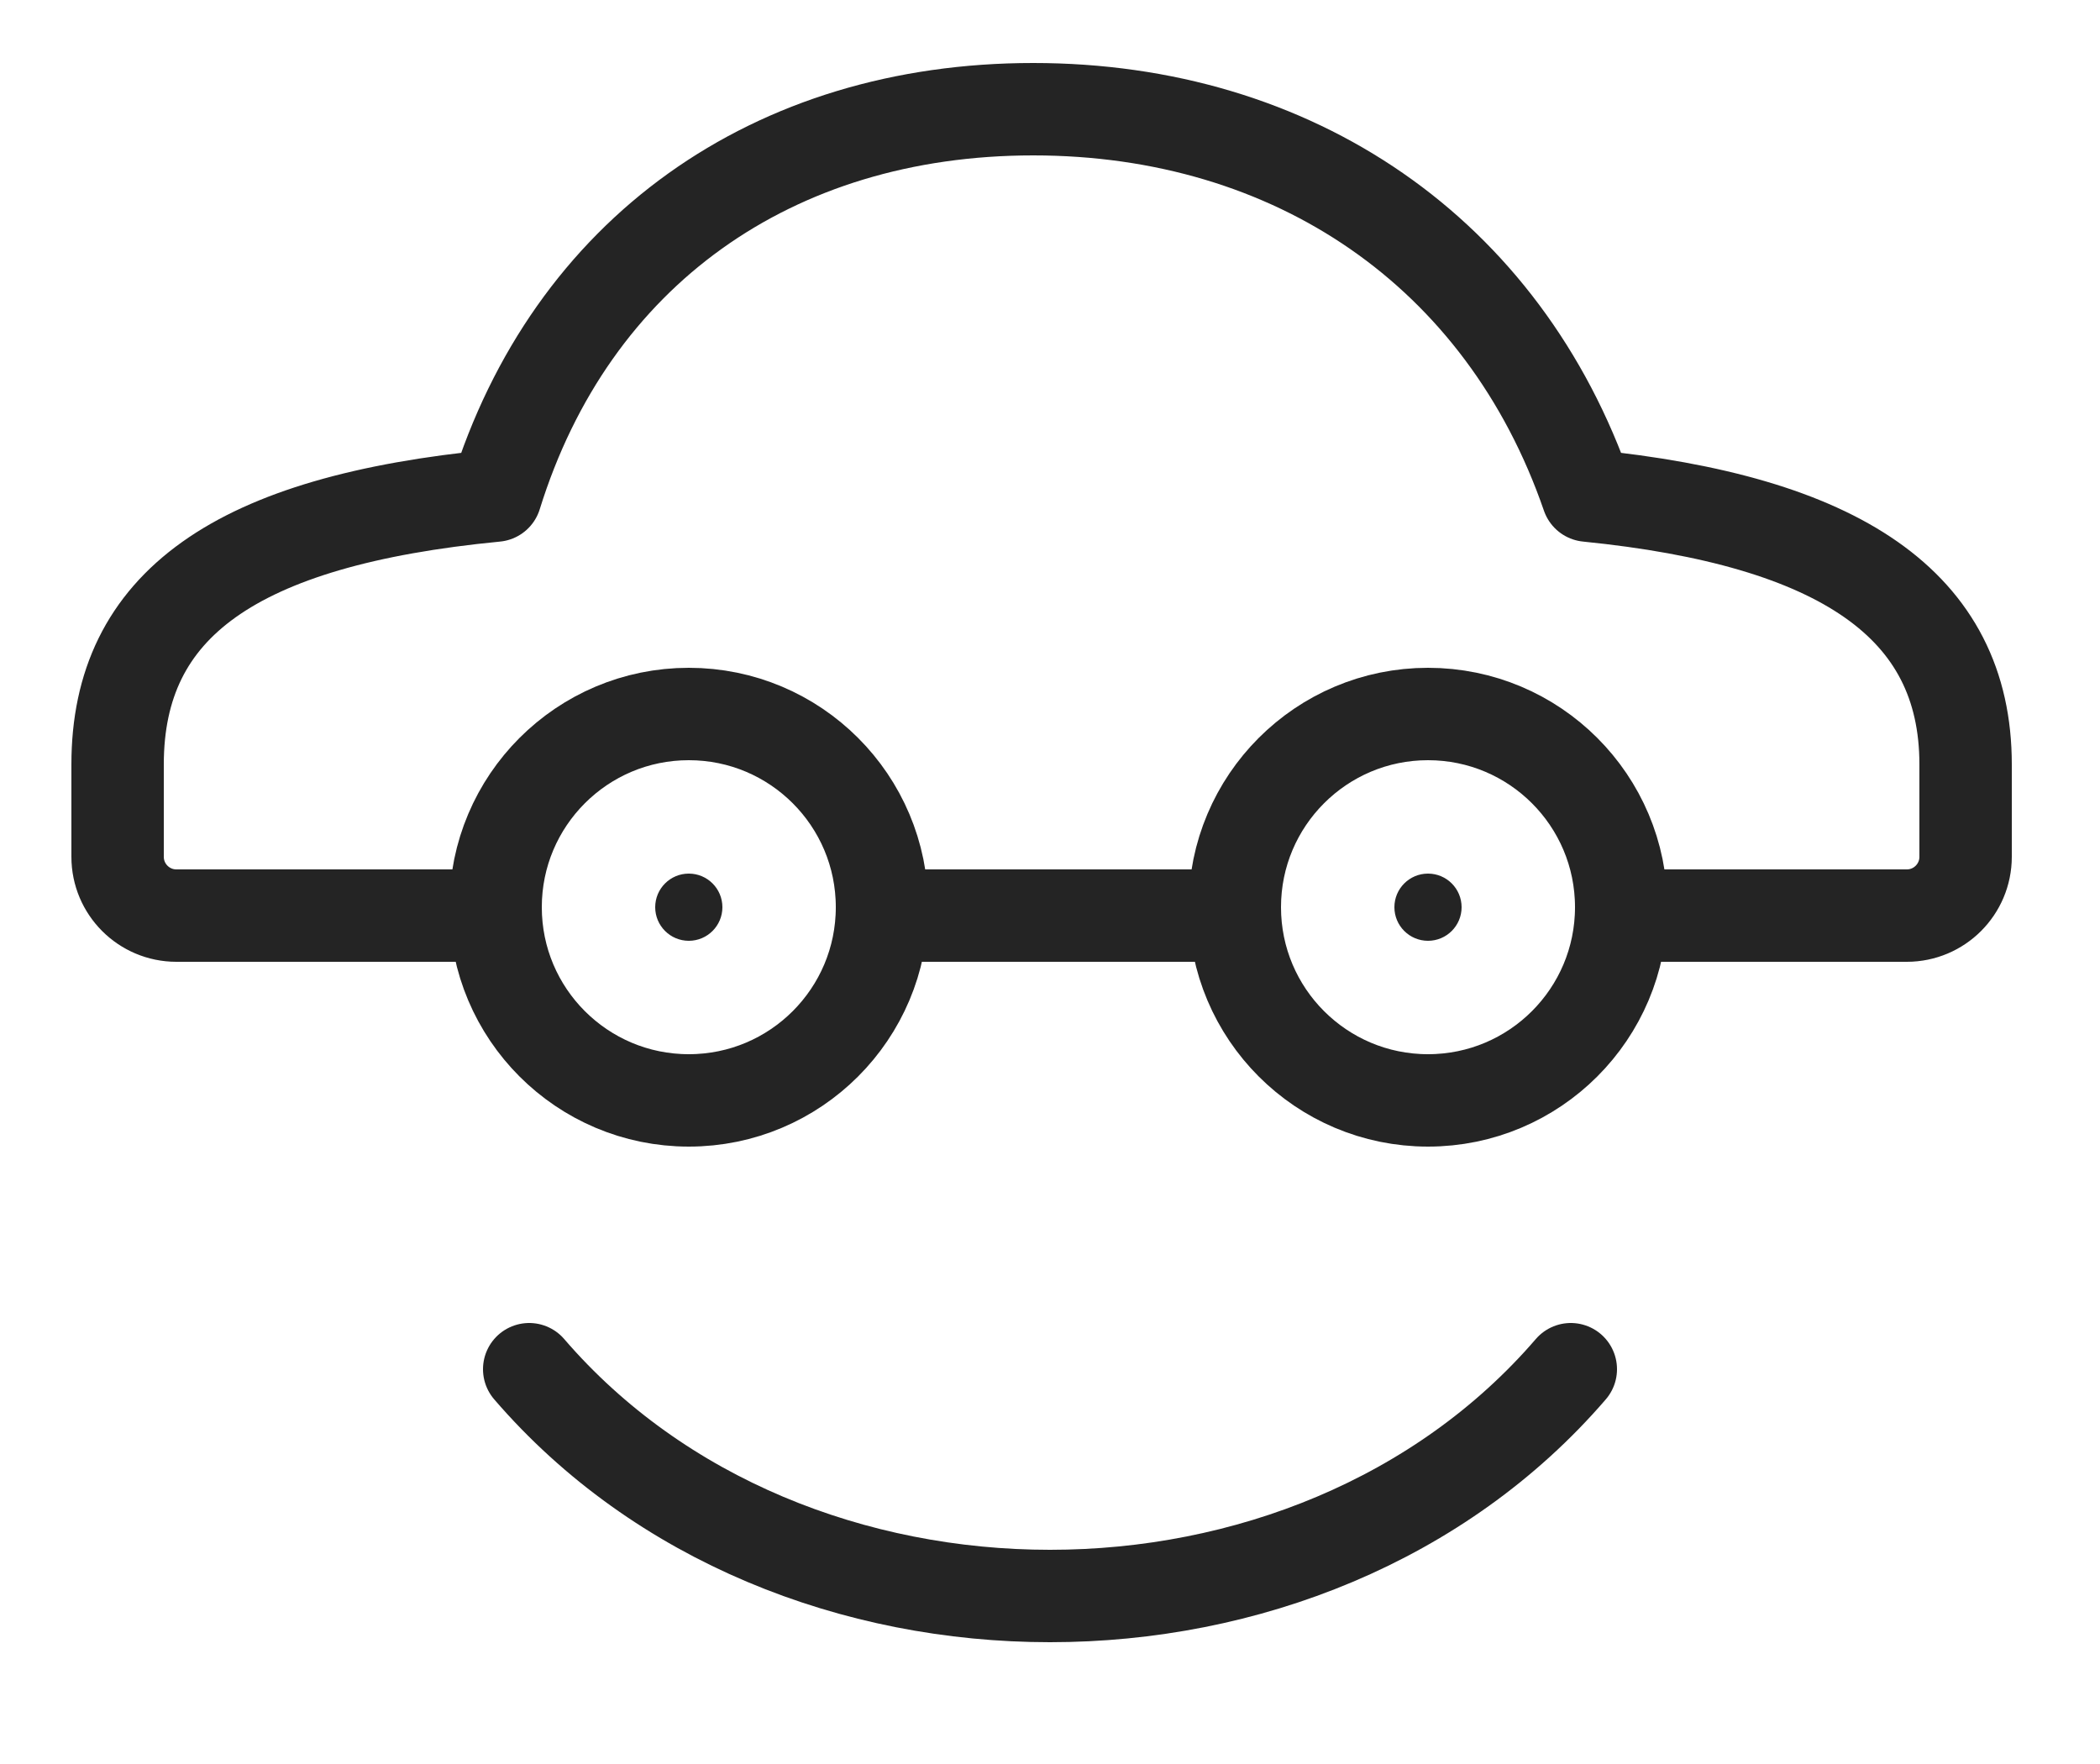
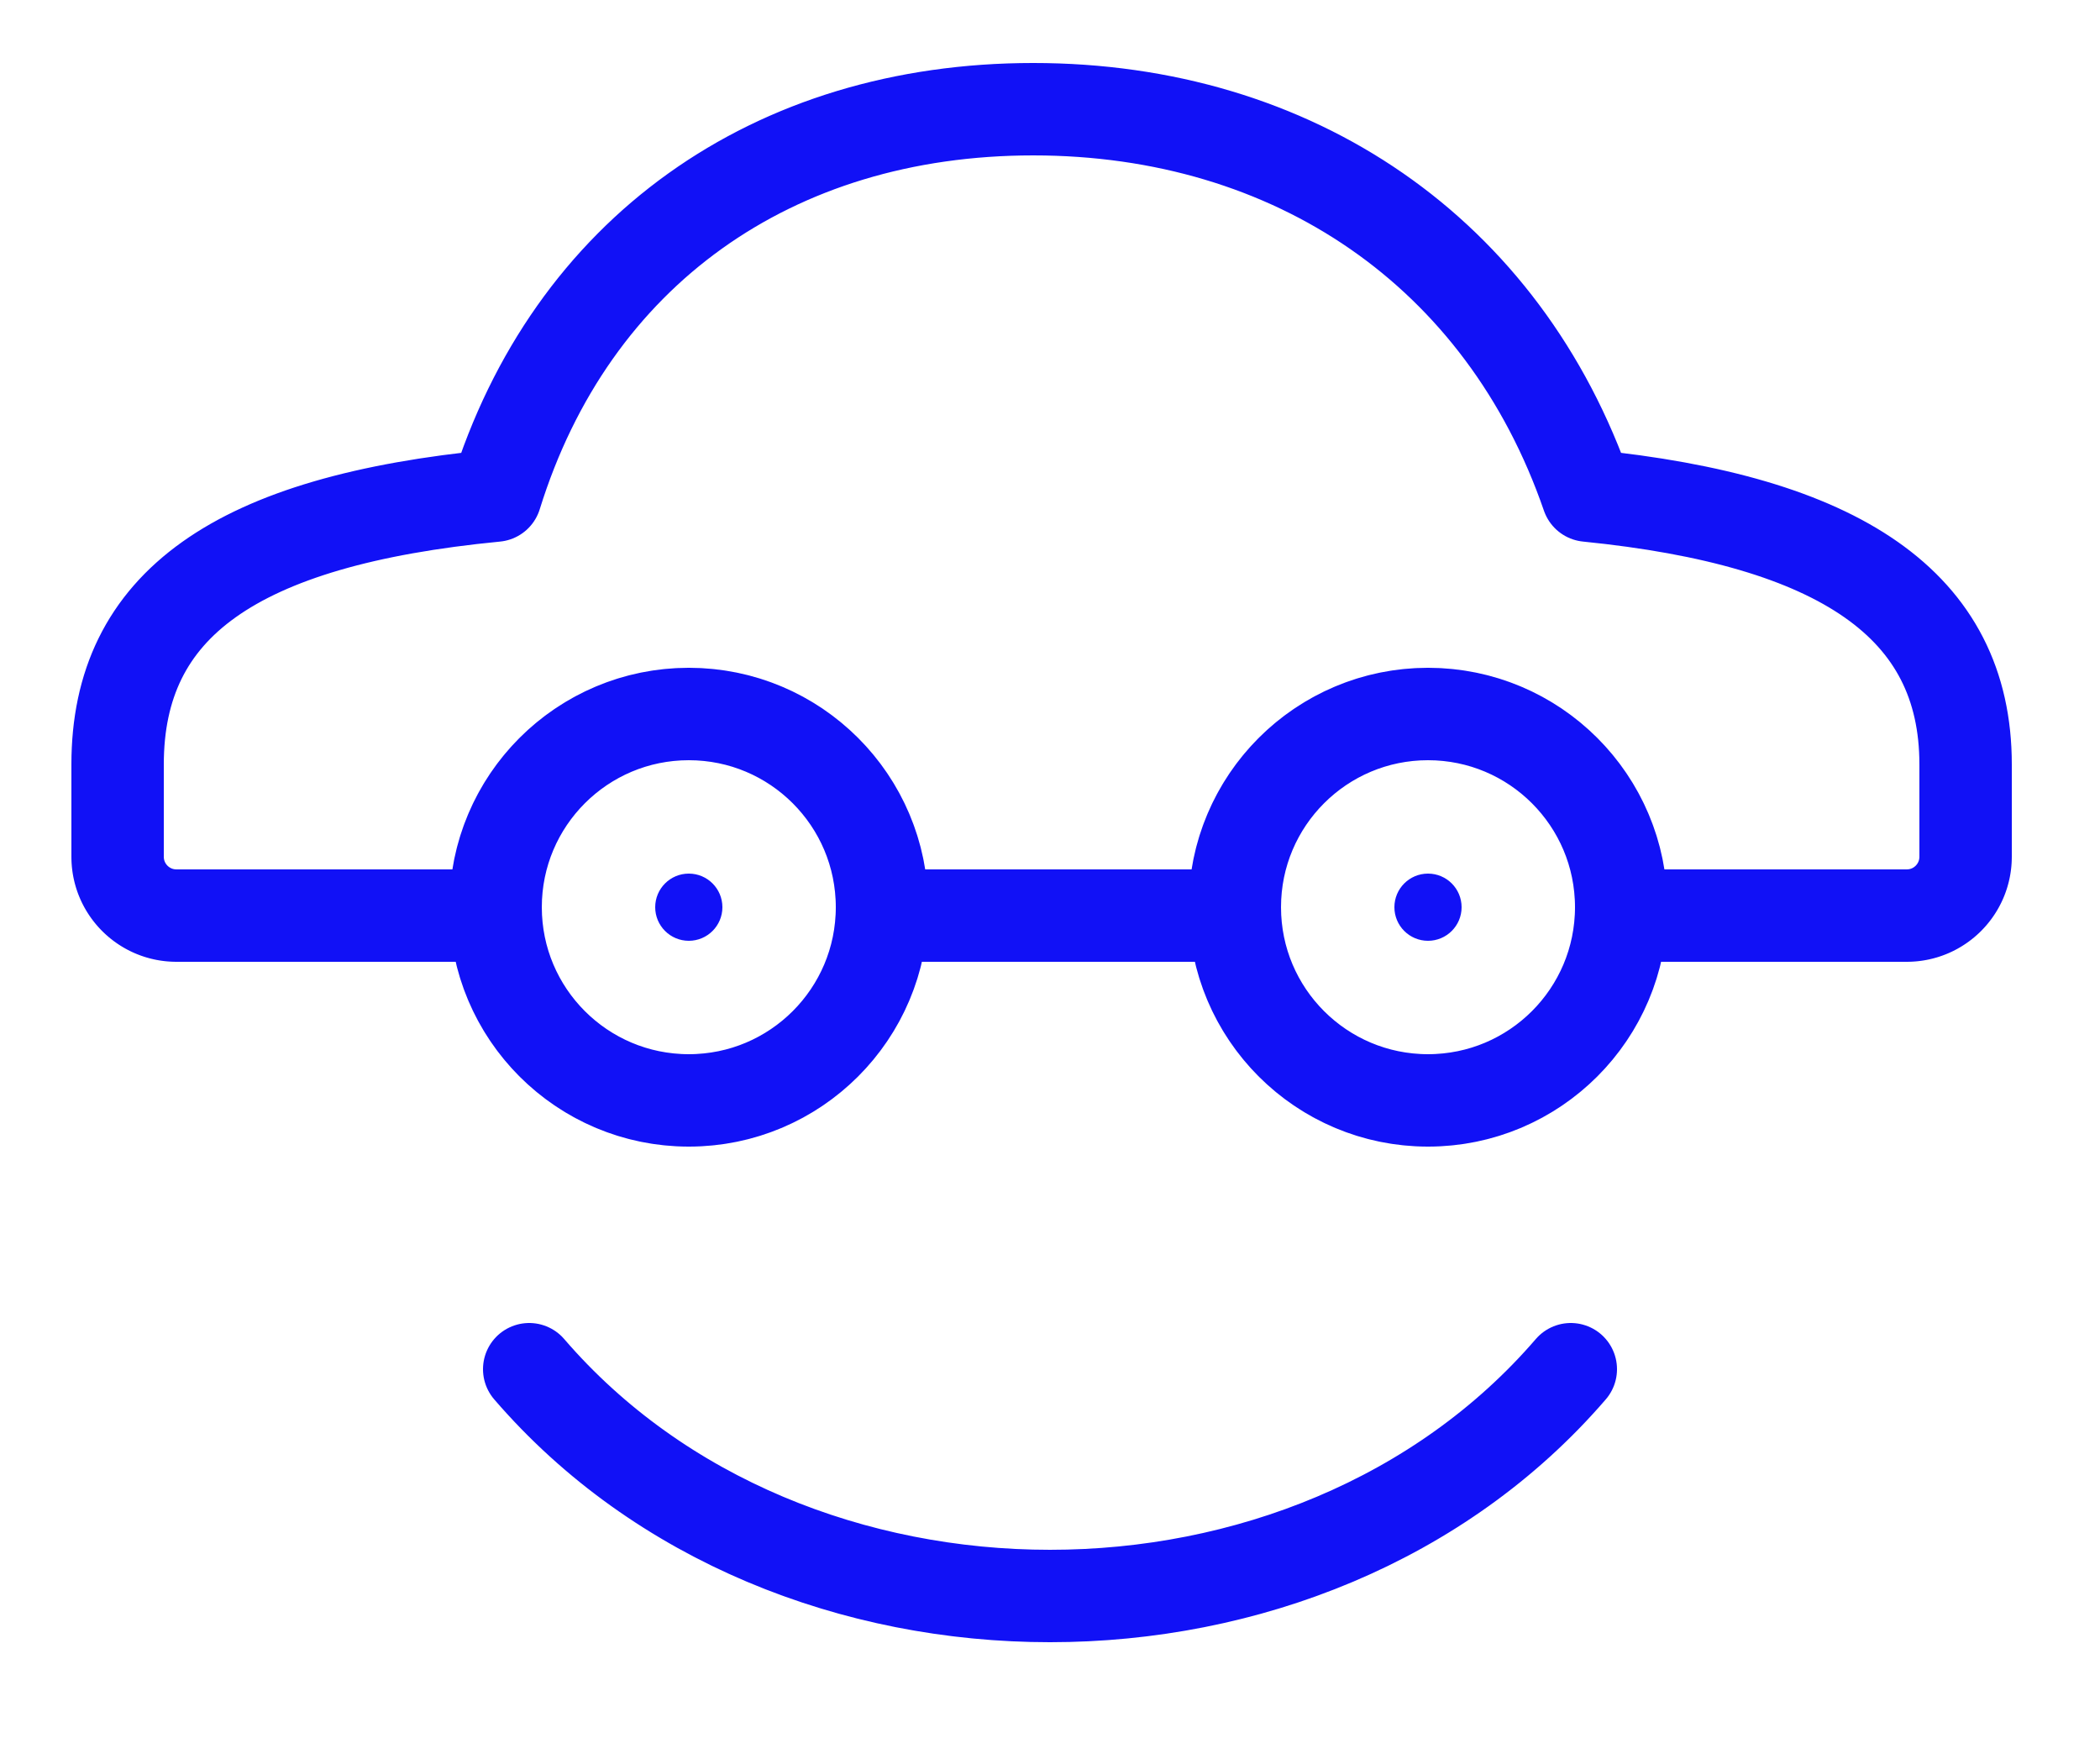
<svg xmlns="http://www.w3.org/2000/svg" viewBox="138 20 250 210" role="img" aria-label="Motor Ambos smiling car">
-   <g fill="none" stroke="#242424" stroke-width="11" stroke-linecap="round" stroke-linejoin="round">
-     <path d="M195 129h-36a7 7 0 0 1-7-7v-11c0-19 14-29 45-32 9-29 33-46 64-46s56 17 66 46c30 3 45 13 45 32v11a7 7 0 0 1-7 7h-32M244 129h40" />
-     <circle cx="220" cy="128" r="23" />
-     <circle cx="308" cy="128" r="23" />
-     <path d="M201 183c31 36 93 36 124 0" />
+   <style>
+     .car { stroke-dasharray: 520; animation: draw-car 1.1s ease-out both; }
+     .wheel { stroke-dasharray: 160; animation: draw-wheel .7s .4s ease-out both; }
+     .smile { stroke-dasharray: 180; animation: draw-smile .7s .9s ease-out both; }
+     .hub { animation: show-hub .2s 1s both; }
+     @keyframes draw-car { from { stroke-dashoffset: 520; } to { stroke-dashoffset: 0; } }
+     @keyframes draw-wheel { from { stroke-dashoffset: 160; } to { stroke-dashoffset: 0; } }
+     @keyframes draw-smile { from { stroke-dashoffset: 180; } to { stroke-dashoffset: 0; } }
+     @keyframes show-hub { from { opacity: 0; } to { opacity: 1; } }
+     @media (prefers-reduced-motion: reduce) { .car, .wheel, .smile, .hub { animation: none; } }
+   </style>
+   <g fill="none" stroke="#1111F6" stroke-width="11" stroke-linecap="round" stroke-linejoin="round">
+     <path class="car" d="M195 129h-36a7 7 0 0 1-7-7v-11c0-19 14-29 45-32 9-29 33-46 64-46s56 17 66 46c30 3 45 13 45 32v11a7 7 0 0 1-7 7h-32M244 129h40" />
+     <circle class="wheel" cx="220" cy="128" r="23" />
+     <circle class="wheel" cx="308" cy="128" r="23" />
+     <path class="smile" d="M201 183c31 36 93 36 124 0" />
  </g>
-   <circle cx="220" cy="128" r="4" fill="#242424" />
-   <circle cx="308" cy="128" r="4" fill="#242424" />
+   <circle class="hub" cx="220" cy="128" r="4" fill="#1111F6" />
+   <circle class="hub" cx="308" cy="128" r="4" fill="#1111F6" />
</svg>
